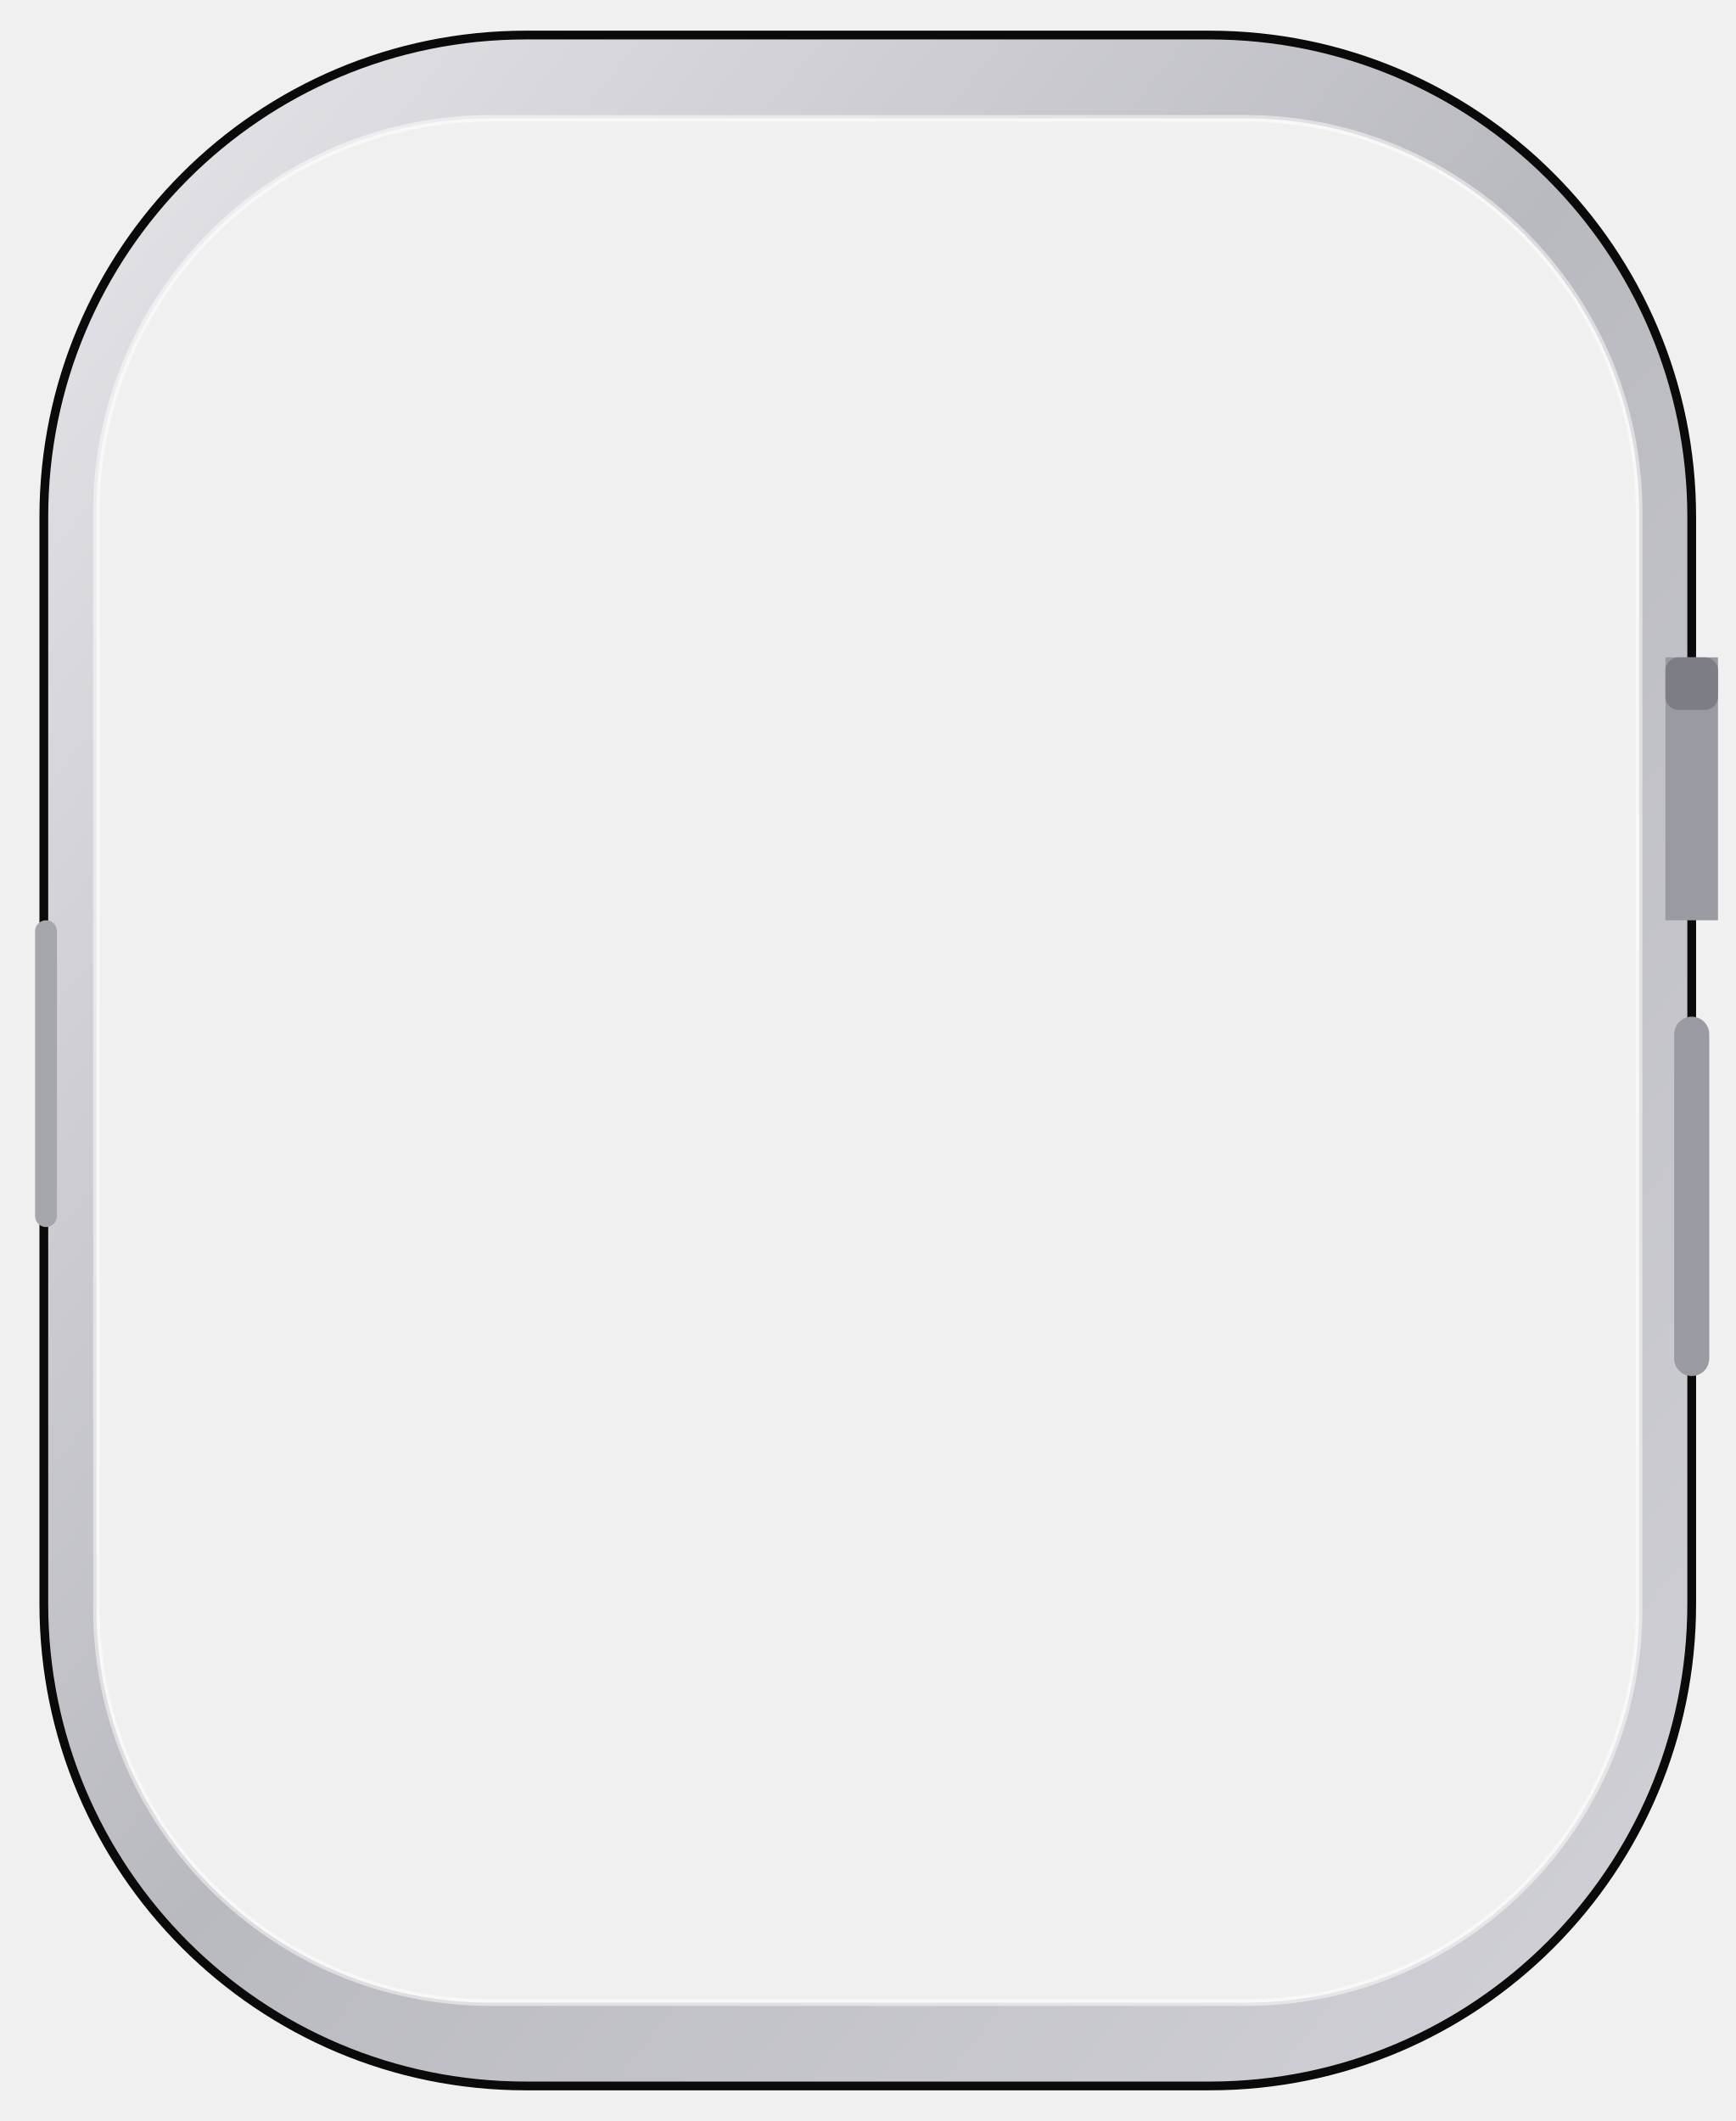
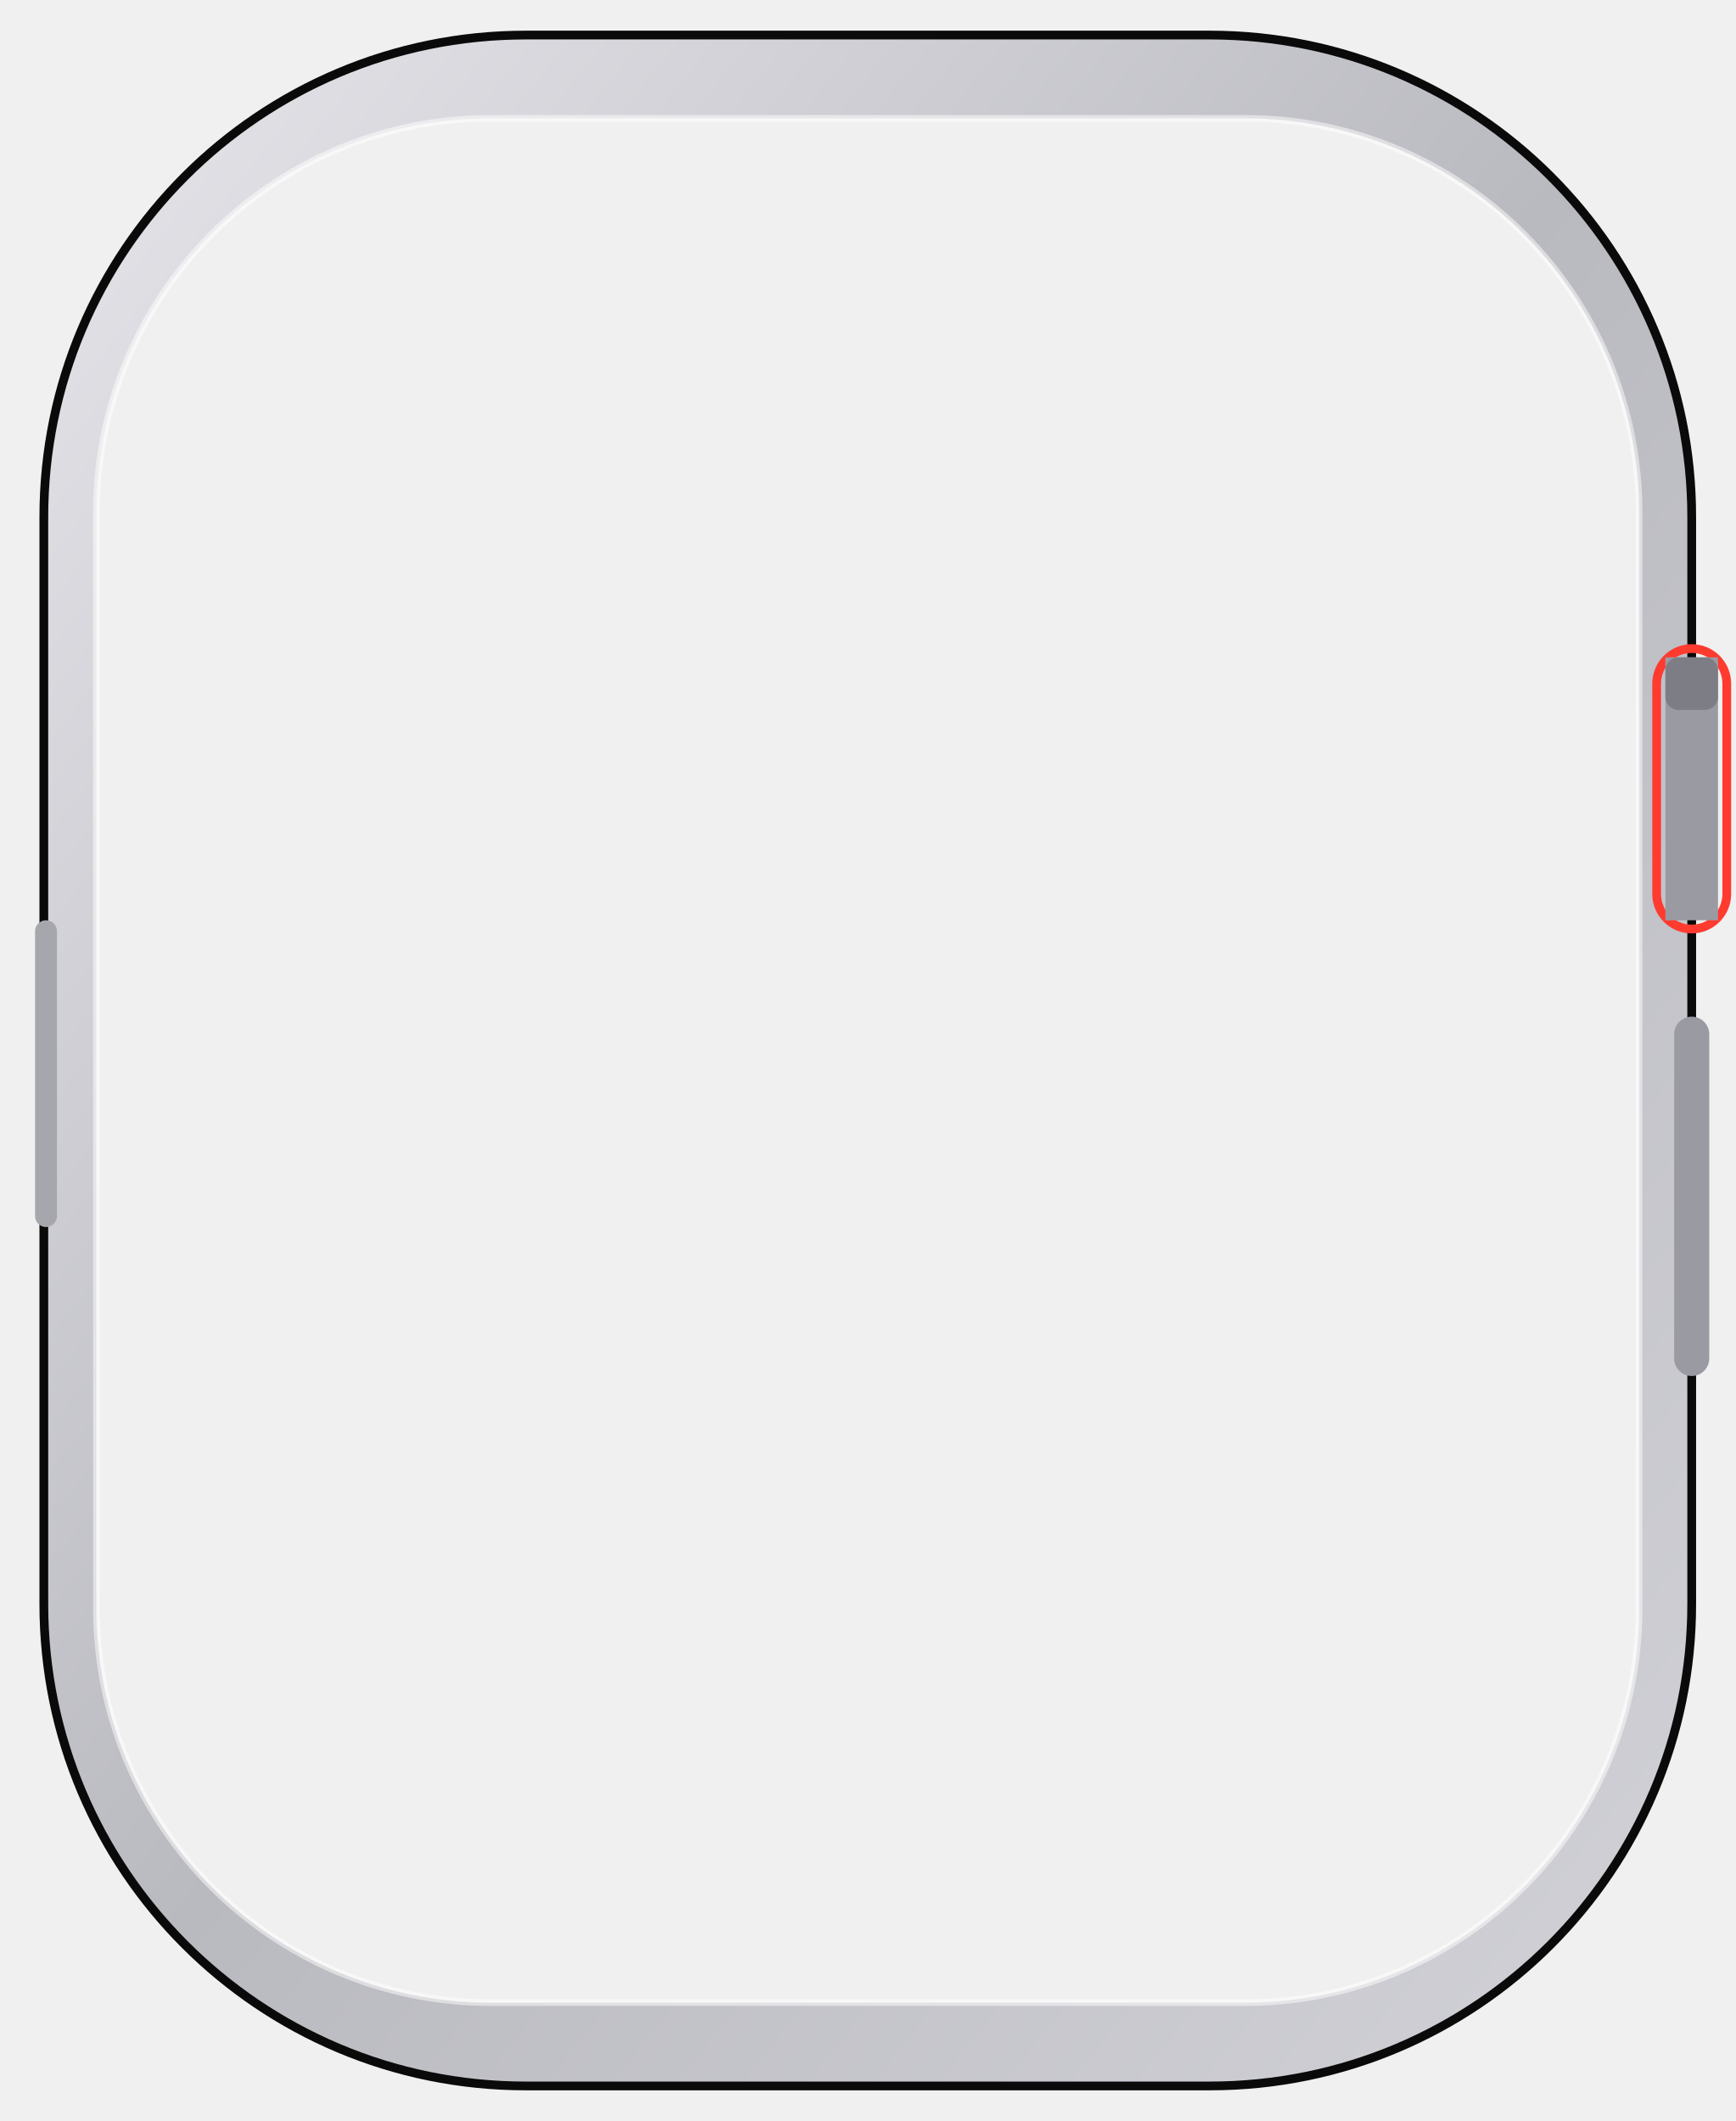
<svg xmlns="http://www.w3.org/2000/svg" width="396" height="484" viewBox="0 0 396 484" fill="none">
  <defs>
    <linearGradient id="watch-case" x1="0" y1="0" x2="1" y2="1">
      <stop offset="0" stop-color="#e6e6eb" />
      <stop offset="0.5" stop-color="#b9b9c0" />
      <stop offset="1" stop-color="#d2d2d8" />
    </linearGradient>
    <mask id="watch-screen">
      <rect x="0" y="0" width="396" height="484" fill="white" />
      <rect x="22" y="27" width="352" height="430" rx="90" ry="90" fill="black" />
    </mask>
  </defs>
  <rect x="10" y="8" width="376" height="468" rx="110" ry="110" fill="url(#watch-case)" stroke="#0a0a0a" stroke-width="2" mask="url(#watch-screen)" />
  <rect x="22" y="27" width="352" height="430" rx="90" ry="90" fill="none" stroke="rgba(255,255,255,0.5)" stroke-width="1.5" />
+   <rect x="378" y="148" width="16" height="64" rx="8" fill="none" stroke="#ff3b30" stroke-width="2" />
  <rect x="380" y="150" width="12" height="60" rx="0" fill="#9a9aa2" />
  <rect x="380" y="150" width="12" height="12" rx="3" fill="#7d7d85" />
  <rect x="382" y="232" width="8" height="82" rx="4" fill="#9a9aa2" />
  <rect x="8" y="210" width="5" height="70" rx="2.5" fill="#a6a6ad" />
</svg>
